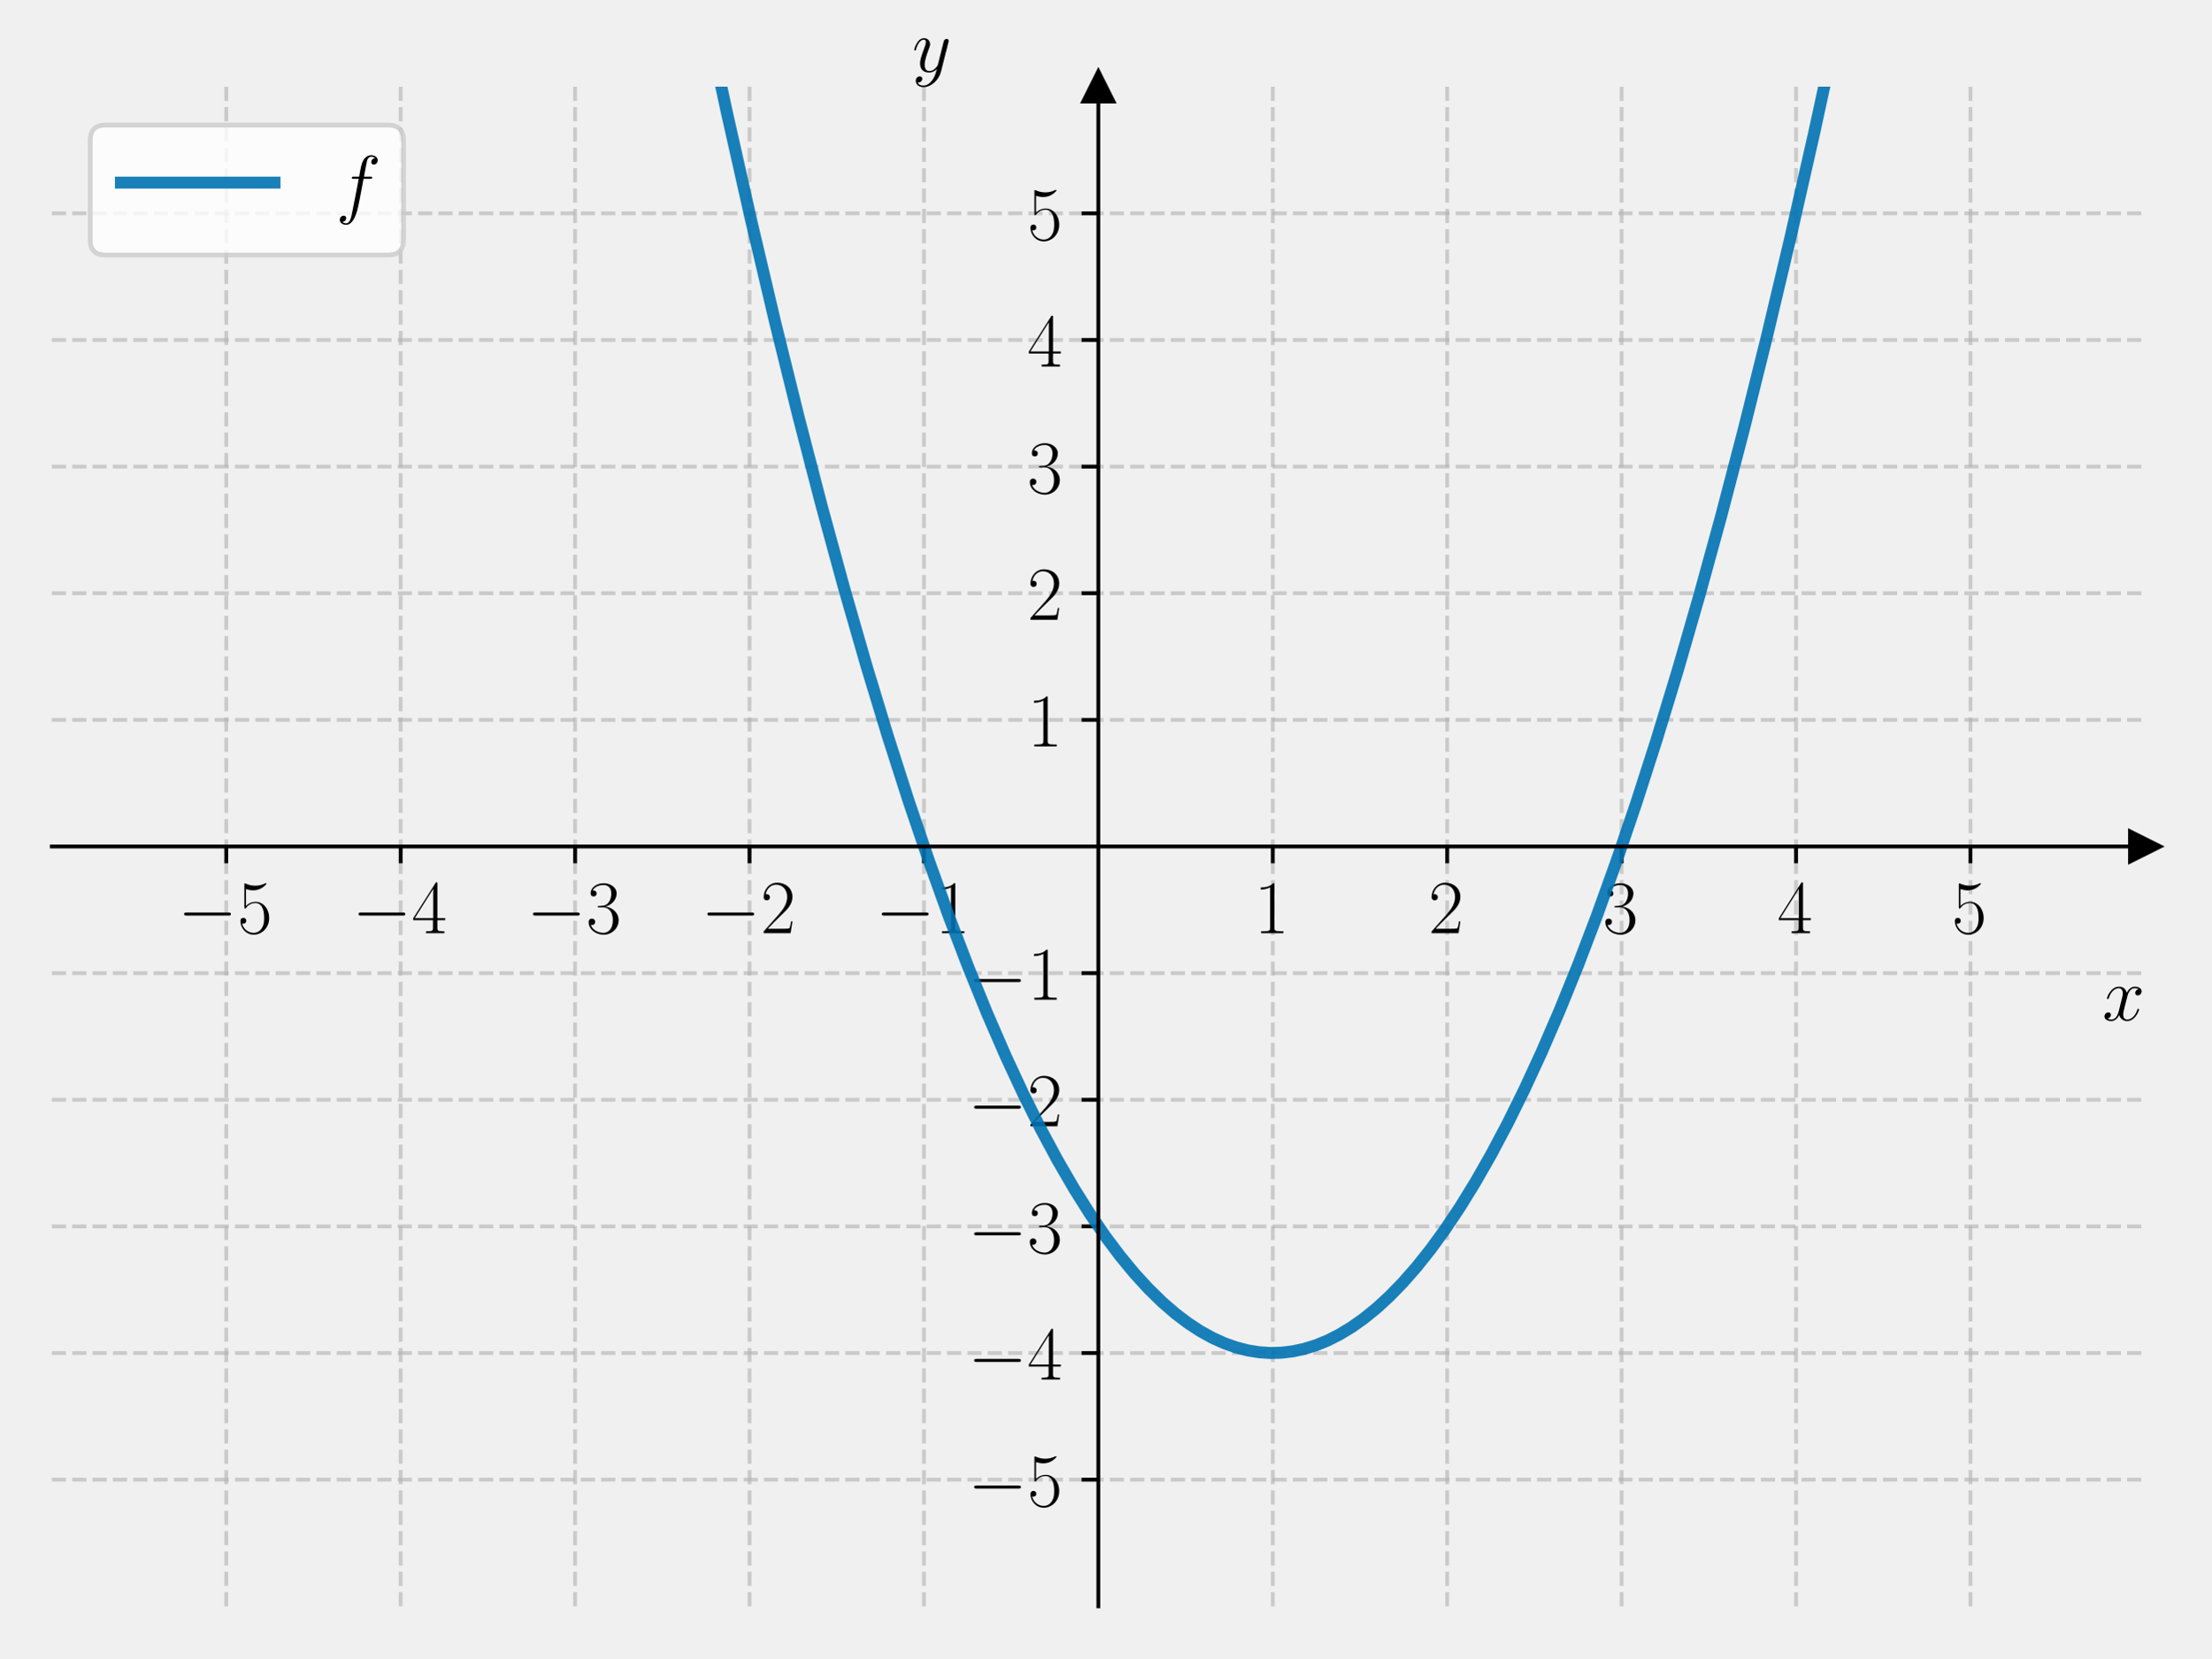
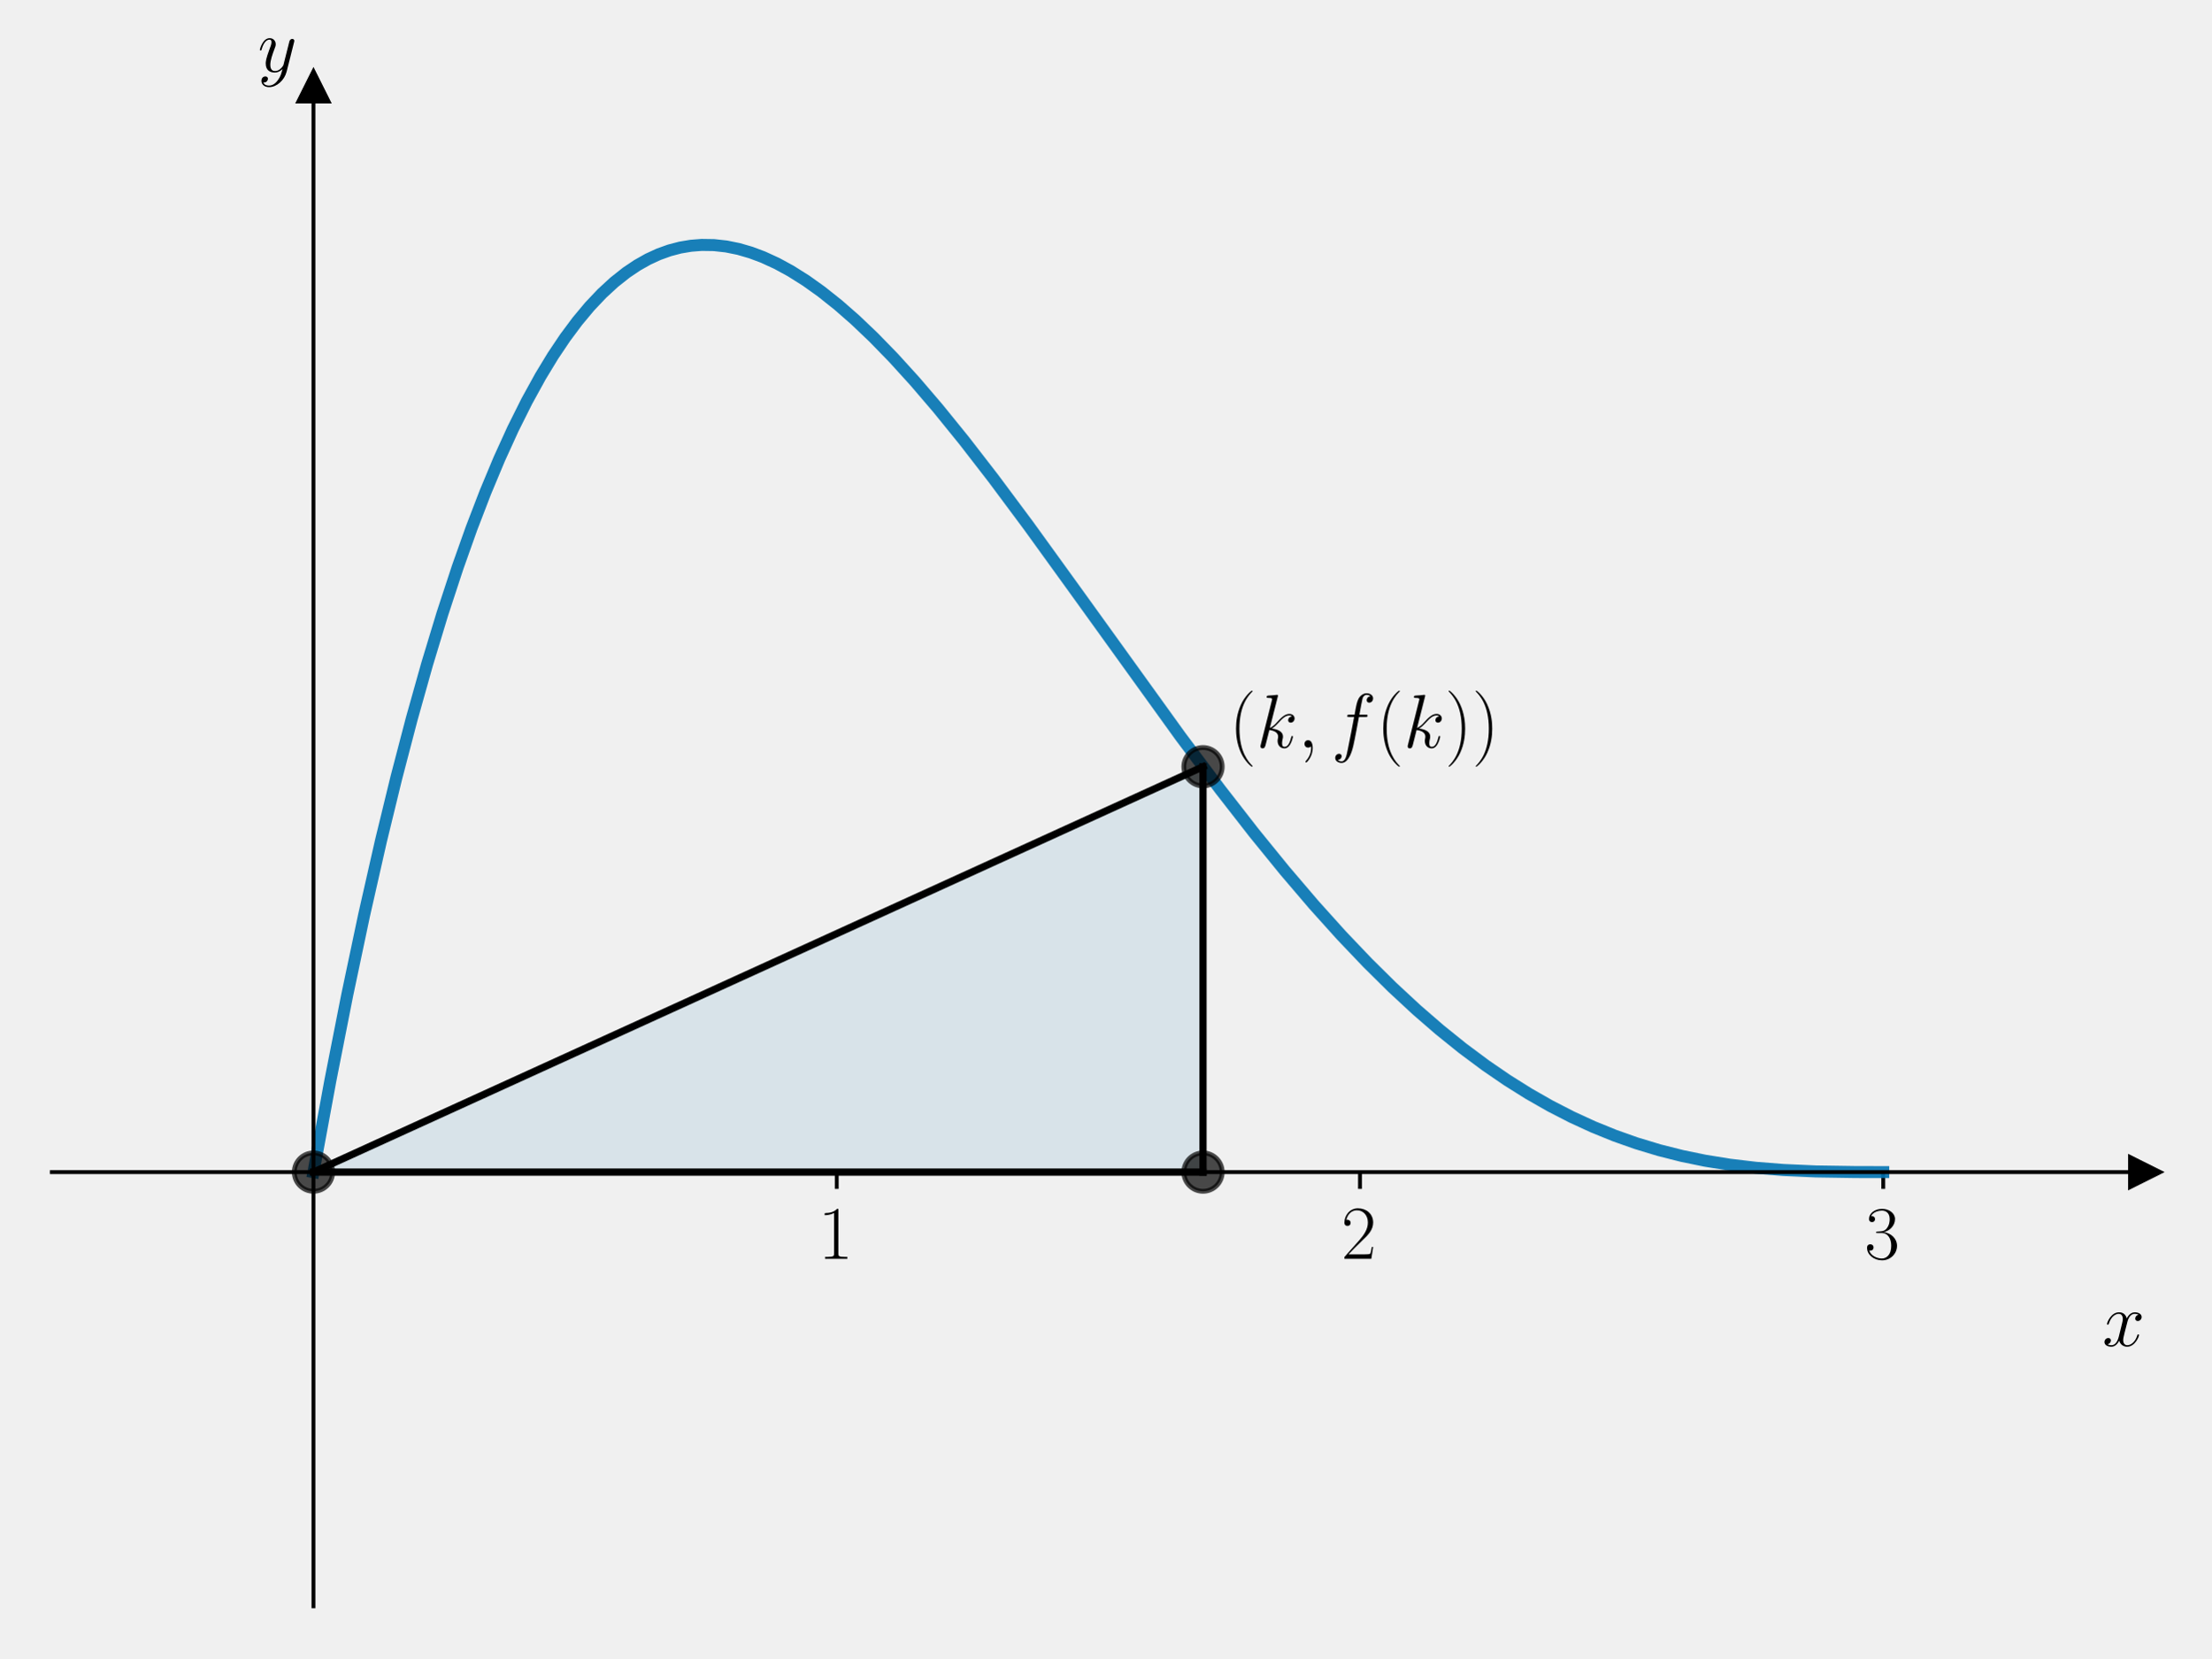
<svg xmlns="http://www.w3.org/2000/svg" xmlns:xlink="http://www.w3.org/1999/xlink" width="460.8pt" height="345.6pt" viewBox="0 0 460.8 345.6" version="1.1">
  <defs>
    <style type="text/css">*{stroke-linejoin: round; stroke-linecap: butt}</style>
  </defs>
  <g id="figure_1">
    <g id="patch_1">
      <path d="M 0 345.6  L 460.8 345.6  L 460.8 0  L 0 0  L 0 345.6  z " style="fill: none" />
    </g>
    <g id="axes_1">
      <g id="patch_2">
        <path d="M 10.8 334.8  L 447 334.8  L 447 18.065  L 10.8 18.065  L 10.8 334.8  z " style="fill: none" />
      </g>
+       <g id="patch_3">
+         <path d="M 65.325 244.304  L 250.71 244.304  L 250.71 159.806  z " clip-path="url(#pfbc4fbcf87)" style="fill: #0072b2; opacity: 0.1; stroke: #0072b2; stroke-linejoin: miter" />
+       </g>
      <g id="matplotlib.axis_1">
        <g id="xtick_1">
          <g id="line2d_1">
-             <path d="M 47.15 334.8  L 47.15 18.065  " clip-path="url(#pb037b58253)" style="fill: none; stroke-dasharray: 2.96,1.28; stroke-dashoffset: 0; stroke: #b0b0b0; stroke-opacity: 0.6; stroke-width: 0.8" />
-           </g>
-           <g id="line2d_2">
            <defs>
-               <path id="m979f35baa6" d="M 0 0  L 0 3.5  " style="stroke: #000000; stroke-width: 0.8" />
+               <path id="m91f8db2436" d="M 0 0  L 0 3.5  " style="stroke: #000000; stroke-width: 0.8" />
            </defs>
            <g>
-               <use xlink:href="#m979f35baa6" x="47.15" y="176.432" style="stroke: #000000; stroke-width: 0.8" />
+               <use xlink:href="#m91f8db2436" x="174.375" y="244.304" style="stroke: #000000; stroke-width: 0.8" />
            </g>
          </g>
          <g id="text_1">
-             <g transform="translate(37.04901 194.5019) scale(0.16 -0.16)">
+             <g transform="translate(170.473 262.3737) scale(0.16 -0.16)">
              <defs>
-                 <path id="CMSY10-0" d="M 4218 1472  C 4326 1472 4442 1472 4442 1600  C 4442 1728 4326 1728 4218 1728  L 755 1728  C 646 1728 531 1728 531 1600  C 531 1472 646 1472 755 1472  L 4218 1472  z " transform="scale(0.015625)" />
-                 <path id="CMR17-35" d="M 730 3692  C 794 3666 1056 3584 1325 3584  C 1920 3584 2246 3911 2432 4100  C 2432 4157 2432 4192 2394 4192  C 2387 4192 2374 4192 2323 4163  C 2099 4058 1837 3973 1517 3973  C 1325 3973 1037 3999 723 4139  C 653 4171 640 4171 634 4171  C 602 4171 595 4164 595 4037  L 595 2203  C 595 2089 595 2057 659 2057  C 691 2057 704 2070 736 2114  C 941 2401 1222 2522 1542 2522  C 1766 2522 2246 2382 2246 1289  C 2246 1085 2246 715 2054 421  C 1894 159 1645 25 1370 25  C 947 25 518 320 403 814  C 429 807 480 795 506 795  C 589 795 749 840 749 1038  C 749 1210 627 1280 506 1280  C 358 1280 262 1190 262 1011  C 262 454 704 -128 1382 -128  C 2042 -128 2669 440 2669 1264  C 2669 2030 2170 2624 1549 2624  C 1222 2624 947 2503 730 2274  L 730 3692  z " transform="scale(0.015625)" />
+                 <path id="CMR17-31" d="M 1702 4058  C 1702 4192 1696 4192 1606 4192  C 1357 3916 979 3827 621 3827  C 602 3827 570 3827 563 3808  C 557 3795 557 3782 557 3648  C 755 3648 1088 3686 1344 3839  L 1344 461  C 1344 236 1331 160 781 160  L 589 160  L 589 0  C 896 0 1216 0 1523 0  C 1830 0 2150 0 2458 0  L 2458 160  L 2266 160  C 1715 160 1702 230 1702 458  L 1702 4058  z " transform="scale(0.015625)" />
              </defs>
-               <use xlink:href="#CMSY10-0" transform="scale(0.996264)" />
-               <use xlink:href="#CMR17-35" transform="translate(77.48747 0) scale(0.996264)" />
+               <use xlink:href="#CMR17-31" transform="scale(0.996264)" />
            </g>
          </g>
        </g>
        <g id="xtick_2">
-           <g id="line2d_3">
-             <path d="M 83.5 334.8  L 83.5 18.065  " clip-path="url(#pb037b58253)" style="fill: none; stroke-dasharray: 2.96,1.28; stroke-dashoffset: 0; stroke: #b0b0b0; stroke-opacity: 0.6; stroke-width: 0.8" />
-           </g>
-           <g id="line2d_4">
+           <g id="line2d_2">
            <g>
-               <use xlink:href="#m979f35baa6" x="83.5" y="176.432" style="stroke: #000000; stroke-width: 0.8" />
+               <use xlink:href="#m91f8db2436" x="283.425" y="244.304" style="stroke: #000000; stroke-width: 0.8" />
            </g>
          </g>
          <g id="text_2">
-             <g transform="translate(73.39901 194.5019) scale(0.16 -0.16)">
+             <g transform="translate(279.523 262.3737) scale(0.16 -0.16)">
              <defs>
-                 <path id="CMR17-34" d="M 2150 4122  C 2150 4256 2144 4256 2029 4256  L 128 1254  L 128 1088  L 1779 1088  L 1779 457  C 1779 224 1766 160 1318 160  L 1197 160  L 1197 0  C 1402 0 1747 0 1965 0  C 2182 0 2528 0 2733 0  L 2733 160  L 2611 160  C 2163 160 2150 224 2150 457  L 2150 1088  L 2803 1088  L 2803 1254  L 2150 1254  L 2150 4122  z M 1798 3703  L 1798 1254  L 256 1254  L 1798 3703  z " transform="scale(0.015625)" />
+                 <path id="CMR17-32" d="M 2669 989  L 2554 989  C 2490 536 2438 459 2413 420  C 2381 369 1920 369 1830 369  L 602 369  C 832 619 1280 1072 1824 1597  C 2214 1967 2669 2402 2669 3035  C 2669 3790 2067 4224 1395 4224  C 691 4224 262 3604 262 3030  C 262 2780 448 2748 525 2748  C 589 2748 781 2787 781 3010  C 781 3207 614 3264 525 3264  C 486 3264 448 3258 422 3245  C 544 3790 915 4058 1306 4058  C 1862 4058 2227 3617 2227 3035  C 2227 2479 1901 2000 1536 1584  L 262 146  L 262 0  L 2515 0  L 2669 989  z " transform="scale(0.015625)" />
              </defs>
-               <use xlink:href="#CMSY10-0" transform="scale(0.996264)" />
-               <use xlink:href="#CMR17-34" transform="translate(77.48747 0) scale(0.996264)" />
+               <use xlink:href="#CMR17-32" transform="scale(0.996264)" />
            </g>
          </g>
        </g>
        <g id="xtick_3">
-           <g id="line2d_5">
-             <path d="M 119.85 334.8  L 119.85 18.065  " clip-path="url(#pb037b58253)" style="fill: none; stroke-dasharray: 2.96,1.28; stroke-dashoffset: 0; stroke: #b0b0b0; stroke-opacity: 0.6; stroke-width: 0.8" />
-           </g>
-           <g id="line2d_6">
+           <g id="line2d_3">
            <g>
-               <use xlink:href="#m979f35baa6" x="119.85" y="176.432" style="stroke: #000000; stroke-width: 0.8" />
+               <use xlink:href="#m91f8db2436" x="392.475" y="244.304" style="stroke: #000000; stroke-width: 0.8" />
            </g>
          </g>
          <g id="text_3">
-             <g transform="translate(109.749 194.5019) scale(0.16 -0.16)">
+             <g transform="translate(388.573 262.3737) scale(0.16 -0.16)">
              <defs>
                <path id="CMR17-33" d="M 1414 2157  C 1984 2157 2234 1662 2234 1090  C 2234 320 1824 25 1453 25  C 1114 25 563 194 390 693  C 422 680 454 680 486 680  C 640 680 755 782 755 948  C 755 1133 614 1216 486 1216  C 378 1216 211 1165 211 926  C 211 335 787 -128 1466 -128  C 2176 -128 2720 430 2720 1085  C 2720 1707 2208 2157 1600 2227  C 2086 2328 2554 2756 2554 3329  C 2554 3820 2048 4179 1472 4179  C 890 4179 378 3829 378 3329  C 378 3110 544 3072 627 3072  C 762 3072 877 3155 877 3321  C 877 3486 762 3569 627 3569  C 602 3569 570 3569 544 3557  C 730 3959 1235 4032 1459 4032  C 1683 4032 2106 3925 2106 3320  C 2106 3143 2080 2828 1862 2550  C 1670 2304 1453 2304 1242 2284  C 1210 2284 1062 2269 1037 2269  C 992 2263 966 2257 966 2208  C 966 2163 973 2157 1101 2157  L 1414 2157  z " transform="scale(0.015625)" />
              </defs>
-               <use xlink:href="#CMSY10-0" transform="scale(0.996264)" />
-               <use xlink:href="#CMR17-33" transform="translate(77.48747 0) scale(0.996264)" />
-             </g>
-           </g>
-         </g>
-         <g id="xtick_4">
-           <g id="line2d_7">
-             <path d="M 156.2 334.8  L 156.2 18.065  " clip-path="url(#pb037b58253)" style="fill: none; stroke-dasharray: 2.96,1.28; stroke-dashoffset: 0; stroke: #b0b0b0; stroke-opacity: 0.6; stroke-width: 0.8" />
-           </g>
-           <g id="line2d_8">
-             <g>
-               <use xlink:href="#m979f35baa6" x="156.2" y="176.432" style="stroke: #000000; stroke-width: 0.8" />
-             </g>
-           </g>
-           <g id="text_4">
-             <g transform="translate(146.099 194.5019) scale(0.16 -0.16)">
-               <defs>
-                 <path id="CMR17-32" d="M 2669 989  L 2554 989  C 2490 536 2438 459 2413 420  C 2381 369 1920 369 1830 369  L 602 369  C 832 619 1280 1072 1824 1597  C 2214 1967 2669 2402 2669 3035  C 2669 3790 2067 4224 1395 4224  C 691 4224 262 3604 262 3030  C 262 2780 448 2748 525 2748  C 589 2748 781 2787 781 3010  C 781 3207 614 3264 525 3264  C 486 3264 448 3258 422 3245  C 544 3790 915 4058 1306 4058  C 1862 4058 2227 3617 2227 3035  C 2227 2479 1901 2000 1536 1584  L 262 146  L 262 0  L 2515 0  L 2669 989  z " transform="scale(0.015625)" />
-               </defs>
-               <use xlink:href="#CMSY10-0" transform="scale(0.996264)" />
-               <use xlink:href="#CMR17-32" transform="translate(77.48747 0) scale(0.996264)" />
-             </g>
-           </g>
-         </g>
-         <g id="xtick_5">
-           <g id="line2d_9">
-             <path d="M 192.55 334.8  L 192.55 18.065  " clip-path="url(#pb037b58253)" style="fill: none; stroke-dasharray: 2.96,1.28; stroke-dashoffset: 0; stroke: #b0b0b0; stroke-opacity: 0.6; stroke-width: 0.8" />
-           </g>
-           <g id="line2d_10">
-             <g>
-               <use xlink:href="#m979f35baa6" x="192.55" y="176.432" style="stroke: #000000; stroke-width: 0.8" />
-             </g>
-           </g>
-           <g id="text_5">
-             <g transform="translate(182.449 194.5019) scale(0.16 -0.16)">
-               <defs>
-                 <path id="CMR17-31" d="M 1702 4058  C 1702 4192 1696 4192 1606 4192  C 1357 3916 979 3827 621 3827  C 602 3827 570 3827 563 3808  C 557 3795 557 3782 557 3648  C 755 3648 1088 3686 1344 3839  L 1344 461  C 1344 236 1331 160 781 160  L 589 160  L 589 0  C 896 0 1216 0 1523 0  C 1830 0 2150 0 2458 0  L 2458 160  L 2266 160  C 1715 160 1702 230 1702 458  L 1702 4058  z " transform="scale(0.015625)" />
-               </defs>
-               <use xlink:href="#CMSY10-0" transform="scale(0.996264)" />
-               <use xlink:href="#CMR17-31" transform="translate(77.48747 0) scale(0.996264)" />
-             </g>
-           </g>
-         </g>
-         <g id="xtick_6">
-           <g id="line2d_11">
-             <path d="M 265.25 334.8  L 265.25 18.065  " clip-path="url(#pb037b58253)" style="fill: none; stroke-dasharray: 2.96,1.28; stroke-dashoffset: 0; stroke: #b0b0b0; stroke-opacity: 0.6; stroke-width: 0.8" />
-           </g>
-           <g id="line2d_12">
-             <g>
-               <use xlink:href="#m979f35baa6" x="265.25" y="176.432" style="stroke: #000000; stroke-width: 0.8" />
-             </g>
-           </g>
-           <g id="text_6">
-             <g transform="translate(261.348 194.5019) scale(0.16 -0.16)">
-               <use xlink:href="#CMR17-31" transform="scale(0.996264)" />
-             </g>
-           </g>
-         </g>
-         <g id="xtick_7">
-           <g id="line2d_13">
-             <path d="M 301.6 334.8  L 301.6 18.065  " clip-path="url(#pb037b58253)" style="fill: none; stroke-dasharray: 2.96,1.28; stroke-dashoffset: 0; stroke: #b0b0b0; stroke-opacity: 0.6; stroke-width: 0.8" />
-           </g>
-           <g id="line2d_14">
-             <g>
-               <use xlink:href="#m979f35baa6" x="301.6" y="176.432" style="stroke: #000000; stroke-width: 0.8" />
-             </g>
-           </g>
-           <g id="text_7">
-             <g transform="translate(297.698 194.5019) scale(0.16 -0.16)">
-               <use xlink:href="#CMR17-32" transform="scale(0.996264)" />
-             </g>
-           </g>
-         </g>
-         <g id="xtick_8">
-           <g id="line2d_15">
-             <path d="M 337.95 334.8  L 337.95 18.065  " clip-path="url(#pb037b58253)" style="fill: none; stroke-dasharray: 2.96,1.28; stroke-dashoffset: 0; stroke: #b0b0b0; stroke-opacity: 0.6; stroke-width: 0.8" />
-           </g>
-           <g id="line2d_16">
-             <g>
-               <use xlink:href="#m979f35baa6" x="337.95" y="176.432" style="stroke: #000000; stroke-width: 0.8" />
-             </g>
-           </g>
-           <g id="text_8">
-             <g transform="translate(334.048 194.5019) scale(0.16 -0.16)">
              <use xlink:href="#CMR17-33" transform="scale(0.996264)" />
            </g>
          </g>
        </g>
-         <g id="xtick_9">
-           <g id="line2d_17">
-             <path d="M 374.3 334.8  L 374.3 18.065  " clip-path="url(#pb037b58253)" style="fill: none; stroke-dasharray: 2.96,1.28; stroke-dashoffset: 0; stroke: #b0b0b0; stroke-opacity: 0.6; stroke-width: 0.8" />
-           </g>
-           <g id="line2d_18">
-             <g>
-               <use xlink:href="#m979f35baa6" x="374.3" y="176.432" style="stroke: #000000; stroke-width: 0.8" />
-             </g>
-           </g>
-           <g id="text_9">
-             <g transform="translate(370.398 194.5019) scale(0.16 -0.16)">
-               <use xlink:href="#CMR17-34" transform="scale(0.996264)" />
-             </g>
-           </g>
-         </g>
-         <g id="xtick_10">
-           <g id="line2d_19">
-             <path d="M 410.65 334.8  L 410.65 18.065  " clip-path="url(#pb037b58253)" style="fill: none; stroke-dasharray: 2.96,1.28; stroke-dashoffset: 0; stroke: #b0b0b0; stroke-opacity: 0.6; stroke-width: 0.8" />
-           </g>
-           <g id="line2d_20">
-             <g>
-               <use xlink:href="#m979f35baa6" x="410.65" y="176.432" style="stroke: #000000; stroke-width: 0.8" />
-             </g>
-           </g>
-           <g id="text_10">
-             <g transform="translate(406.748 194.5019) scale(0.16 -0.16)">
-               <use xlink:href="#CMR17-35" transform="scale(0.996264)" />
-             </g>
-           </g>
-         </g>
-         <g id="text_11">
-           <g transform="translate(438.1306 212.6709) scale(0.16 -0.16)">
+         <g id="text_4">
+           <g transform="translate(438.1306 280.5428) scale(0.16 -0.16)">
            <defs>
              <path id="CMMI12-78" d="M 3034 2606  C 2829 2567 2752 2414 2752 2293  C 2752 2139 2874 2088 2963 2088  C 3155 2088 3290 2254 3290 2427  C 3290 2695 2982 2816 2714 2816  C 2323 2816 2106 2433 2048 2312  C 1901 2816 1504 2816 1389 2816  C 736 2816 390 1980 390 1839  C 390 1814 416 1782 461 1782  C 512 1782 525 1820 538 1846  C 755 2555 1184 2689 1370 2689  C 1658 2689 1715 2420 1715 2267  C 1715 2127 1677 1980 1600 1673  L 1382 798  C 1286 415 1101 64 762 64  C 730 64 570 64 435 147  C 666 192 717 383 717 460  C 717 588 621 664 499 664  C 346 664 179 530 179 326  C 179 57 480 -64 755 -64  C 1062 -64 1280 179 1414 441  C 1517 64 1837 -64 2074 -64  C 2726 -64 3072 773 3072 913  C 3072 945 3046 971 3008 971  C 2950 971 2944 939 2925 888  C 2752 326 2381 64 2093 64  C 1869 64 1747 230 1747 492  C 1747 632 1773 734 1875 1156  L 2099 2024  C 2195 2408 2413 2689 2707 2689  C 2720 2689 2899 2689 3034 2606  z " transform="scale(0.015625)" />
            </defs>
            <use xlink:href="#CMMI12-78" transform="scale(0.996264)" />
          </g>
        </g>
      </g>
      <g id="matplotlib.axis_2">
-         <g id="ytick_1">
-           <g id="line2d_21">
-             <path d="M 10.8 308.405  L 447 308.405  " clip-path="url(#pb037b58253)" style="fill: none; stroke-dasharray: 2.96,1.28; stroke-dashoffset: 0; stroke: #b0b0b0; stroke-opacity: 0.6; stroke-width: 0.8" />
-           </g>
-           <g id="line2d_22">
-             <defs>
-               <path id="m31a3a384bf" d="M 0 0  L -3.5 0  " style="stroke: #000000; stroke-width: 0.8" />
-             </defs>
-             <g>
-               <use xlink:href="#m31a3a384bf" x="228.9" y="308.405" style="stroke: #000000; stroke-width: 0.8" />
-             </g>
-           </g>
-           <g id="text_12">
-             <g transform="translate(201.698 313.9402) scale(0.16 -0.16)">
-               <use xlink:href="#CMSY10-0" transform="scale(0.996264)" />
-               <use xlink:href="#CMR17-35" transform="translate(77.48747 0) scale(0.996264)" />
-             </g>
-           </g>
-         </g>
-         <g id="ytick_2">
-           <g id="line2d_23">
-             <path d="M 10.8 282.011  L 447 282.011  " clip-path="url(#pb037b58253)" style="fill: none; stroke-dasharray: 2.96,1.28; stroke-dashoffset: 0; stroke: #b0b0b0; stroke-opacity: 0.6; stroke-width: 0.8" />
-           </g>
-           <g id="line2d_24">
-             <g>
-               <use xlink:href="#m31a3a384bf" x="228.9" y="282.011" style="stroke: #000000; stroke-width: 0.8" />
-             </g>
-           </g>
-           <g id="text_13">
-             <g transform="translate(201.698 287.5455) scale(0.16 -0.16)">
-               <use xlink:href="#CMSY10-0" transform="scale(0.996264)" />
-               <use xlink:href="#CMR17-34" transform="translate(77.48747 0) scale(0.996264)" />
-             </g>
-           </g>
-         </g>
-         <g id="ytick_3">
-           <g id="line2d_25">
-             <path d="M 10.8 255.616  L 447 255.616  " clip-path="url(#pb037b58253)" style="fill: none; stroke-dasharray: 2.96,1.28; stroke-dashoffset: 0; stroke: #b0b0b0; stroke-opacity: 0.6; stroke-width: 0.8" />
-           </g>
-           <g id="line2d_26">
-             <g>
-               <use xlink:href="#m31a3a384bf" x="228.9" y="255.616" style="stroke: #000000; stroke-width: 0.8" />
-             </g>
-           </g>
-           <g id="text_14">
-             <g transform="translate(201.698 261.1509) scale(0.16 -0.16)">
-               <use xlink:href="#CMSY10-0" transform="scale(0.996264)" />
-               <use xlink:href="#CMR17-33" transform="translate(77.48747 0) scale(0.996264)" />
-             </g>
-           </g>
-         </g>
-         <g id="ytick_4">
-           <g id="line2d_27">
-             <path d="M 10.8 229.222  L 447 229.222  " clip-path="url(#pb037b58253)" style="fill: none; stroke-dasharray: 2.96,1.28; stroke-dashoffset: 0; stroke: #b0b0b0; stroke-opacity: 0.6; stroke-width: 0.8" />
-           </g>
-           <g id="line2d_28">
-             <g>
-               <use xlink:href="#m31a3a384bf" x="228.9" y="229.222" style="stroke: #000000; stroke-width: 0.8" />
-             </g>
-           </g>
-           <g id="text_15">
-             <g transform="translate(201.698 234.7563) scale(0.16 -0.16)">
-               <use xlink:href="#CMSY10-0" transform="scale(0.996264)" />
-               <use xlink:href="#CMR17-32" transform="translate(77.48747 0) scale(0.996264)" />
-             </g>
-           </g>
-         </g>
-         <g id="ytick_5">
-           <g id="line2d_29">
-             <path d="M 10.8 202.827  L 447 202.827  " clip-path="url(#pb037b58253)" style="fill: none; stroke-dasharray: 2.96,1.28; stroke-dashoffset: 0; stroke: #b0b0b0; stroke-opacity: 0.6; stroke-width: 0.8" />
-           </g>
-           <g id="line2d_30">
-             <g>
-               <use xlink:href="#m31a3a384bf" x="228.9" y="202.827" style="stroke: #000000; stroke-width: 0.8" />
-             </g>
-           </g>
-           <g id="text_16">
-             <g transform="translate(201.698 208.3617) scale(0.16 -0.16)">
-               <use xlink:href="#CMSY10-0" transform="scale(0.996264)" />
-               <use xlink:href="#CMR17-31" transform="translate(77.48747 0) scale(0.996264)" />
-             </g>
-           </g>
-         </g>
-         <g id="ytick_6">
-           <g id="line2d_31">
-             <path d="M 10.8 150.038  L 447 150.038  " clip-path="url(#pb037b58253)" style="fill: none; stroke-dasharray: 2.96,1.28; stroke-dashoffset: 0; stroke: #b0b0b0; stroke-opacity: 0.6; stroke-width: 0.8" />
-           </g>
-           <g id="line2d_32">
-             <g>
-               <use xlink:href="#m31a3a384bf" x="228.9" y="150.038" style="stroke: #000000; stroke-width: 0.8" />
-             </g>
-           </g>
-           <g id="text_17">
-             <g transform="translate(214.096 155.5724) scale(0.16 -0.16)">
-               <use xlink:href="#CMR17-31" transform="scale(0.996264)" />
-             </g>
-           </g>
-         </g>
-         <g id="ytick_7">
-           <g id="line2d_33">
-             <path d="M 10.8 123.643  L 447 123.643  " clip-path="url(#pb037b58253)" style="fill: none; stroke-dasharray: 2.96,1.28; stroke-dashoffset: 0; stroke: #b0b0b0; stroke-opacity: 0.6; stroke-width: 0.8" />
-           </g>
-           <g id="line2d_34">
-             <g>
-               <use xlink:href="#m31a3a384bf" x="228.9" y="123.643" style="stroke: #000000; stroke-width: 0.8" />
-             </g>
-           </g>
-           <g id="text_18">
-             <g transform="translate(214.096 129.1778) scale(0.16 -0.16)">
-               <use xlink:href="#CMR17-32" transform="scale(0.996264)" />
-             </g>
-           </g>
-         </g>
-         <g id="ytick_8">
-           <g id="line2d_35">
-             <path d="M 10.8 97.248  L 447 97.248  " clip-path="url(#pb037b58253)" style="fill: none; stroke-dasharray: 2.96,1.28; stroke-dashoffset: 0; stroke: #b0b0b0; stroke-opacity: 0.6; stroke-width: 0.8" />
-           </g>
-           <g id="line2d_36">
-             <g>
-               <use xlink:href="#m31a3a384bf" x="228.9" y="97.248" style="stroke: #000000; stroke-width: 0.8" />
-             </g>
-           </g>
-           <g id="text_19">
-             <g transform="translate(214.096 102.7832) scale(0.16 -0.16)">
-               <use xlink:href="#CMR17-33" transform="scale(0.996264)" />
-             </g>
-           </g>
-         </g>
-         <g id="ytick_9">
-           <g id="line2d_37">
-             <path d="M 10.8 70.854  L 447 70.854  " clip-path="url(#pb037b58253)" style="fill: none; stroke-dasharray: 2.96,1.28; stroke-dashoffset: 0; stroke: #b0b0b0; stroke-opacity: 0.6; stroke-width: 0.8" />
-           </g>
-           <g id="line2d_38">
-             <g>
-               <use xlink:href="#m31a3a384bf" x="228.9" y="70.854" style="stroke: #000000; stroke-width: 0.8" />
-             </g>
-           </g>
-           <g id="text_20">
-             <g transform="translate(214.096 76.38857) scale(0.16 -0.16)">
-               <use xlink:href="#CMR17-34" transform="scale(0.996264)" />
-             </g>
-           </g>
-         </g>
-         <g id="ytick_10">
-           <g id="line2d_39">
-             <path d="M 10.8 44.459  L 447 44.459  " clip-path="url(#pb037b58253)" style="fill: none; stroke-dasharray: 2.96,1.28; stroke-dashoffset: 0; stroke: #b0b0b0; stroke-opacity: 0.6; stroke-width: 0.8" />
-           </g>
-           <g id="line2d_40">
-             <g>
-               <use xlink:href="#m31a3a384bf" x="228.9" y="44.459" style="stroke: #000000; stroke-width: 0.8" />
-             </g>
-           </g>
-           <g id="text_21">
-             <g transform="translate(214.096 49.99395) scale(0.16 -0.16)">
-               <use xlink:href="#CMR17-35" transform="scale(0.996264)" />
-             </g>
-           </g>
-         </g>
-         <g id="text_22">
-           <g transform="translate(190.0877 14.96506) scale(0.16 -0.16)">
+         <g id="text_5">
+           <g transform="translate(53.71473 14.96506) scale(0.16 -0.16)">
            <defs>
              <path id="CMMI12-79" d="M 1683 -700  C 1510 -939 1261 -1152 947 -1152  C 870 -1152 563 -1152 467 -889  C 486 -895 518 -895 531 -895  C 723 -895 851 -729 851 -582  C 851 -435 730 -384 634 -384  C 531 -384 307 -458 307 -759  C 307 -1071 582 -1286 947 -1286  C 1587 -1286 2234 -700 2413 6  L 3040 2485  C 3046 2517 3059 2556 3059 2594  C 3059 2689 2982 2753 2886 2753  C 2829 2753 2694 2727 2643 2535  L 2170 658  C 2138 543 2138 530 2086 460  C 1958 281 1747 64 1440 64  C 1082 64 1050 415 1050 588  C 1050 952 1222 1443 1395 1903  C 1466 2088 1504 2178 1504 2305  C 1504 2574 1312 2816 998 2816  C 410 2816 173 1890 173 1839  C 173 1814 198 1782 243 1782  C 301 1782 307 1807 333 1897  C 486 2433 730 2689 979 2689  C 1037 2689 1146 2689 1146 2478  C 1146 2312 1075 2127 979 1884  C 666 1047 666 837 666 683  C 666 77 1101 -64 1421 -64  C 1606 -64 1837 -6 2061 230  L 2067 224  C 1971 -147 1907 -392 1683 -700  z " transform="scale(0.015625)" />
            </defs>
            <use xlink:href="#CMMI12-79" transform="scale(0.996264)" />
          </g>
        </g>
      </g>
-       <g id="line2d_41">
+       <g id="line2d_4">
        <defs>
-           <path id="me6ba337a1a" d="M 3 0  L -3 -3  L -3 3  z " style="stroke: #000000; stroke-linejoin: miter" />
+           <path id="m9004e7ae91" d="M 3 0  L -3 -3  L -3 3  z " style="stroke: #000000; stroke-linejoin: miter" />
        </defs>
        <g>
-           <use xlink:href="#me6ba337a1a" x="447" y="176.432" style="stroke: #000000; stroke-linejoin: miter" />
+           <use xlink:href="#m9004e7ae91" x="447" y="244.304" style="stroke: #000000; stroke-linejoin: miter" />
        </g>
      </g>
-       <g id="line2d_42">
+       <g id="line2d_5">
        <defs>
-           <path id="mbf23a03135" d="M 0 -3  L -3 3  L 3 3  z " style="stroke: #000000; stroke-linejoin: miter" />
+           <path id="m27bc654cb6" d="M 0 -3  L -3 3  L 3 3  z " style="stroke: #000000; stroke-linejoin: miter" />
        </defs>
        <g>
-           <use xlink:href="#mbf23a03135" x="228.9" y="18.065" style="stroke: #000000; stroke-linejoin: miter" />
+           <use xlink:href="#m27bc654cb6" x="65.325" y="18.065" style="stroke: #000000; stroke-linejoin: miter" />
        </g>
      </g>
-       <g id="line2d_43">
-         <path d="M 146.222 -1  L 151.407 23.117  L 156.52 45.849  L 161.526 67.097  L 166.426 86.922  L 171.219 105.388  L 175.906 122.557  L 180.487 138.487  L 184.96 153.238  L 189.328 166.866  L 193.589 179.427  L 197.743 190.976  L 201.791 201.566  L 205.732 211.248  L 209.567 220.073  L 213.295 228.089  L 216.916 235.344  L 220.432 241.885  L 223.84 247.757  L 227.142 253.002  L 230.338 257.663  L 233.427 261.781  L 236.41 265.395  L 239.286 268.544  L 242.162 271.362  L 244.931 273.764  L 247.594 275.784  L 250.151 277.457  L 252.707 278.868  L 255.157 279.976  L 257.607 280.844  L 260.057 281.472  L 262.401 281.849  L 264.744 282.006  L 267.087 281.943  L 269.431 281.662  L 271.774 281.16  L 274.224 280.402  L 276.674 279.404  L 279.124 278.165  L 281.681 276.618  L 284.237 274.809  L 286.9 272.647  L 289.563 270.202  L 292.333 267.359  L 295.209 264.082  L 298.191 260.334  L 301.174 256.231  L 304.263 251.607  L 307.459 246.422  L 310.761 240.636  L 314.169 234.206  L 317.685 227.089  L 321.306 219.24  L 325.034 210.613  L 328.869 201.16  L 332.81 190.833  L 336.858 179.58  L 341.012 167.35  L 345.273 154.091  L 349.641 139.747  L 354.114 124.263  L 358.695 107.582  L 363.382 89.646  L 368.175 70.394  L 373.075 49.766  L 378.081 27.699  L 383.194 4.128  L 384.278 -1  L 384.278 -1  " clip-path="url(#pb037b58253)" style="fill: none; stroke: #0072b2; stroke-opacity: 0.9; stroke-width: 2.5; stroke-linecap: square" />
+       <g id="line2d_6">
+         <path d="M 65.325 244.304  L 68.843 225.228  L 72.36 207.383  L 75.878 190.728  L 79.396 175.224  L 82.594 162.096  L 85.792 149.857  L 88.99 138.481  L 92.188 127.938  L 95.386 118.201  L 98.264 110.104  L 101.142 102.619  L 104.02 95.726  L 106.898 89.405  L 109.776 83.639  L 112.655 78.408  L 115.213 74.193  L 117.771 70.374  L 120.33 66.939  L 122.888 63.875  L 125.446 61.17  L 128.005 58.813  L 130.563 56.79  L 132.802 55.287  L 135.04 54.023  L 137.279 52.992  L 139.517 52.186  L 141.756 51.597  L 143.995 51.219  L 146.233 51.043  L 148.791 51.082  L 151.35 51.366  L 153.908 51.885  L 156.466 52.629  L 159.025 53.588  L 161.903 54.911  L 164.781 56.48  L 167.979 58.495  L 171.177 60.778  L 174.695 63.579  L 178.213 66.66  L 182.05 70.315  L 186.207 74.588  L 190.685 79.516  L 195.481 85.124  L 200.918 91.83  L 206.994 99.681  L 214.349 109.562  L 224.263 123.282  L 246.009 153.481  L 254.324 164.58  L 261.359 173.613  L 267.755 181.477  L 273.831 188.596  L 279.587 194.992  L 285.024 200.7  L 290.141 205.76  L 295.257 210.505  L 300.054 214.66  L 304.851 218.524  L 309.648 222.094  L 314.125 225.16  L 318.602 227.969  L 323.08 230.524  L 327.557 232.826  L 332.034 234.883  L 336.511 236.7  L 340.988 238.285  L 345.785 239.737  L 350.582 240.949  L 355.379 241.935  L 360.496 242.76  L 365.932 243.405  L 371.688 243.864  L 378.404 244.165  L 386.719 244.294  L 392.475 244.304  L 392.475 244.304  " clip-path="url(#pfbc4fbcf87)" style="fill: none; stroke: #0072b2; stroke-opacity: 0.9; stroke-width: 2.5; stroke-linecap: square" />
      </g>
-       <g id="patch_3">
-         <path d="M 228.9 334.8  L 228.9 18.065  " style="fill: none; stroke: #000000; stroke-width: 0.8; stroke-linejoin: miter; stroke-linecap: square" />
+       <g id="line2d_7">
+         <defs>
+           <path id="mb511e42cc3" d="M 0 4  C 1.061 4 2.078 3.579 2.828 2.828  C 3.579 2.078 4 1.061 4 0  C 4 -1.061 3.579 -2.078 2.828 -2.828  C 2.078 -3.579 1.061 -4 0 -4  C -1.061 -4 -2.078 -3.579 -2.828 -2.828  C -3.579 -2.078 -4 -1.061 -4 0  C -4 1.061 -3.579 2.078 -2.828 2.828  C -2.078 3.579 -1.061 4 0 4  z " style="stroke: #000000; stroke-opacity: 0.7" />
+         </defs>
+         <g clip-path="url(#pfbc4fbcf87)">
+           <use xlink:href="#mb511e42cc3" x="65.325" y="244.304" style="fill-opacity: 0.7; stroke: #000000; stroke-opacity: 0.7" />
+         </g>
+       </g>
+       <g id="line2d_8">
+         <g clip-path="url(#pfbc4fbcf87)">
+           <use xlink:href="#mb511e42cc3" x="250.71" y="244.304" style="fill-opacity: 0.7; stroke: #000000; stroke-opacity: 0.7" />
+         </g>
+       </g>
+       <g id="line2d_9">
+         <g clip-path="url(#pfbc4fbcf87)">
+           <use xlink:href="#mb511e42cc3" x="250.71" y="159.806" style="fill-opacity: 0.7; stroke: #000000; stroke-opacity: 0.7" />
+         </g>
+       </g>
+       <g id="line2d_10">
+         <path d="M 65.325 244.304  L 250.71 244.304  " clip-path="url(#pfbc4fbcf87)" style="fill: none; stroke: #000000; stroke-width: 1.5; stroke-linecap: square" />
+       </g>
+       <g id="line2d_11">
+         <path d="M 250.71 244.304  L 250.71 159.806  " clip-path="url(#pfbc4fbcf87)" style="fill: none; stroke: #000000; stroke-width: 1.5; stroke-linecap: square" />
+       </g>
+       <g id="line2d_12">
+         <path d="M 250.71 159.806  L 65.325 244.304  " clip-path="url(#pfbc4fbcf87)" style="fill: none; stroke: #000000; stroke-width: 1.5; stroke-linecap: square" />
      </g>
      <g id="patch_4">
+         <path d="M 65.325 334.8  L 65.325 18.065  " style="fill: none; stroke: #000000; stroke-width: 0.8; stroke-linejoin: miter; stroke-linecap: square" />
+       </g>
+       <g id="patch_5">
        <path d="M 447 334.8  L 447 18.065  " style="fill: none" />
      </g>
-       <g id="patch_5">
-         <path d="M 10.8 176.432  L 447 176.432  " style="fill: none; stroke: #000000; stroke-width: 0.8; stroke-linejoin: miter; stroke-linecap: square" />
+       <g id="patch_6">
+         <path d="M 10.8 244.304  L 447 244.304  " style="fill: none; stroke: #000000; stroke-width: 0.8; stroke-linejoin: miter; stroke-linecap: square" />
      </g>
-       <g id="patch_6">
+       <g id="patch_7">
        <path d="M 10.8 18.065  L 447 18.065  " style="fill: none" />
      </g>
-       <g id="legend_1">
-         <g id="patch_7">
-           <path d="M 22 53.164  L 80.893 53.164  Q 84.093 53.164 84.093 49.964  L 84.093 29.265  Q 84.093 26.065 80.893 26.065  L 22 26.065  Q 18.8 26.065 18.8 29.265  L 18.8 49.964  Q 18.8 53.164 22 53.164  z " style="fill: #ffffff; opacity: 0.8; stroke: #cccccc; stroke-linejoin: miter" />
-         </g>
-         <g id="line2d_44">
-           <path d="M 25.2 38.065  L 41.2 38.065  L 57.2 38.065  " style="fill: none; stroke: #0072b2; stroke-opacity: 0.9; stroke-width: 2.5; stroke-linecap: square" />
-         </g>
-         <g id="text_23">
-           <g transform="translate(70 43.66453) scale(0.16 -0.16)">
-             <defs>
-               <path id="CMMI12-66" d="M 2854 2566  C 2982 2566 3034 2566 3034 2688  C 3034 2752 2982 2752 2867 2752  L 2349 2752  C 2470 3429 2560 3897 2611 4107  C 2650 4265 2784 4416 2950 4416  C 3085 4416 3219 4358 3283 4298  C 3034 4272 2957 4082 2957 3969  C 2957 3837 3053 3759 3174 3759  C 3302 3759 3494 3870 3494 4119  C 3494 4393 3226 4544 2944 4544  C 2669 4544 2400 4334 2272 4078  C 2157 3848 2093 3611 1946 2752  L 1517 2752  C 1395 2752 1331 2752 1331 2637  C 1331 2566 1370 2566 1498 2566  L 1907 2566  C 1792 1976 1530 542 1382 -137  C 1274 -689 1178 -1152 858 -1152  C 838 -1152 653 -1152 538 -1031  C 864 -1005 864 -726 864 -720  C 864 -593 768 -517 646 -517  C 518 -517 326 -625 326 -867  C 326 -1140 608 -1280 858 -1280  C 1510 -1280 1779 -118 1850 199  C 1965 688 2278 2376 2310 2566  L 2854 2566  z " transform="scale(0.015625)" />
-             </defs>
-             <use xlink:href="#CMMI12-66" transform="scale(0.996264)" />
-           </g>
+       <g id="text_6">
+         <g transform="translate(256.1625 155.8209) scale(0.16 -0.16)">
+           <defs>
+             <path id="CMR17-28" d="M 1958 -1561  C 1958 -1555 1958 -1542 1939 -1523  C 1645 -1224 858 -407 858 1581  C 858 3569 1632 4379 1946 4697  C 1946 4704 1958 4717 1958 4736  C 1958 4755 1939 4768 1914 4768  C 1843 4768 1299 4296 986 3594  C 666 2887 576 2199 576 1588  C 576 1128 621 351 1005 -471  C 1312 -1135 1837 -1600 1914 -1600  C 1946 -1600 1958 -1587 1958 -1561  z " transform="scale(0.015625)" />
+             <path id="CMMI12-6b" d="M 1798 4257  C 1805 4283 1818 4321 1818 4352  C 1818 4416 1754 4416 1741 4416  C 1734 4416 1504 4393 1389 4377  C 1280 4377 1184 4358 1069 4358  C 915 4345 870 4339 870 4224  C 870 4160 934 4160 998 4160  C 1325 4160 1325 4103 1325 4040  C 1325 4015 1325 4002 1293 3888  L 378 248  C 352 152 352 140 352 101  C 352 -38 461 -64 525 -64  C 704 -64 742 77 794 275  L 1094 1469  C 1555 1418 1830 1226 1830 920  C 1830 881 1830 856 1811 760  C 1786 664 1786 588 1786 556  C 1786 185 2029 -64 2355 -64  C 2650 -64 2803 204 2854 294  C 2989 530 3072 888 3072 913  C 3072 945 3046 971 3008 971  C 2950 971 2944 945 2918 843  C 2829 511 2694 64 2368 64  C 2240 64 2157 128 2157 370  C 2157 492 2182 632 2208 728  C 2234 843 2234 849 2234 926  C 2234 1303 1894 1514 1306 1590  C 1536 1731 1766 1980 1856 2076  C 2221 2484 2470 2689 2765 2689  C 2912 2689 2950 2650 2995 2612  C 2758 2586 2669 2420 2669 2293  C 2669 2139 2790 2088 2880 2088  C 3053 2088 3206 2235 3206 2440  C 3206 2625 3059 2816 2771 2816  C 2419 2816 2131 2567 1677 2056  C 1613 1980 1376 1737 1139 1648  L 1798 4257  z " transform="scale(0.015625)" />
+             <path id="CMMI12-3b" d="M 1248 -31  C 1248 343 1126 619 864 619  C 659 619 557 453 557 313  C 557 172 653 0 870 0  C 954 0 1024 26 1082 83  C 1094 96 1101 96 1107 96  C 1120 96 1120 5 1120 -27  C 1120 -240 1082 -659 710 -1080  C 640 -1157 640 -1170 640 -1183  C 640 -1216 672 -1248 704 -1248  C 755 -1248 1248 -771 1248 -31  z " transform="scale(0.015625)" />
+             <path id="CMMI12-66" d="M 2854 2566  C 2982 2566 3034 2566 3034 2688  C 3034 2752 2982 2752 2867 2752  L 2349 2752  C 2470 3429 2560 3897 2611 4107  C 2650 4265 2784 4416 2950 4416  C 3085 4416 3219 4358 3283 4298  C 3034 4272 2957 4082 2957 3969  C 2957 3837 3053 3759 3174 3759  C 3302 3759 3494 3870 3494 4119  C 3494 4393 3226 4544 2944 4544  C 2669 4544 2400 4334 2272 4078  C 2157 3848 2093 3611 1946 2752  L 1517 2752  C 1395 2752 1331 2752 1331 2637  C 1331 2566 1370 2566 1498 2566  L 1907 2566  C 1792 1976 1530 542 1382 -137  C 1274 -689 1178 -1152 858 -1152  C 838 -1152 653 -1152 538 -1031  C 864 -1005 864 -726 864 -720  C 864 -593 768 -517 646 -517  C 518 -517 326 -625 326 -867  C 326 -1140 608 -1280 858 -1280  C 1510 -1280 1779 -118 1850 199  C 1965 688 2278 2376 2310 2566  L 2854 2566  z " transform="scale(0.015625)" />
+             <path id="CMR17-29" d="M 1683 1581  C 1683 2040 1638 2817 1254 3639  C 947 4303 422 4768 346 4768  C 326 4768 301 4761 301 4729  C 301 4717 307 4710 314 4697  C 621 4378 1402 3568 1402 1584  C 1402 -407 627 -1217 314 -1537  C 307 -1549 301 -1556 301 -1568  C 301 -1600 326 -1600 346 -1600  C 416 -1600 960 -1128 1274 -426  C 1594 281 1683 969 1683 1581  z " transform="scale(0.015625)" />
+           </defs>
+           <use xlink:href="#CMR17-28" transform="scale(0.996264)" />
+           <use xlink:href="#CMMI12-6b" transform="translate(35.28077 0) scale(0.996264)" />
+           <use xlink:href="#CMMI12-3b" transform="translate(89.35997 0) scale(0.996264)" />
+           <use xlink:href="#CMMI12-66" transform="translate(133.0616 0) scale(0.996264)" />
+           <use xlink:href="#CMR17-28" transform="translate(191.7819 0) scale(0.996264)" />
+           <use xlink:href="#CMMI12-6b" transform="translate(227.0626 0) scale(0.996264)" />
+           <use xlink:href="#CMR17-29" transform="translate(281.1418 0) scale(0.996264)" />
+           <use xlink:href="#CMR17-29" transform="translate(316.4226 0) scale(0.996264)" />
        </g>
      </g>
    </g>
  </g>
  <defs>
-     <clipPath id="pb037b58253">
+     <clipPath id="pfbc4fbcf87">
      <rect x="10.8" y="18.065" width="436.2" height="316.735" />
    </clipPath>
  </defs>
</svg>
